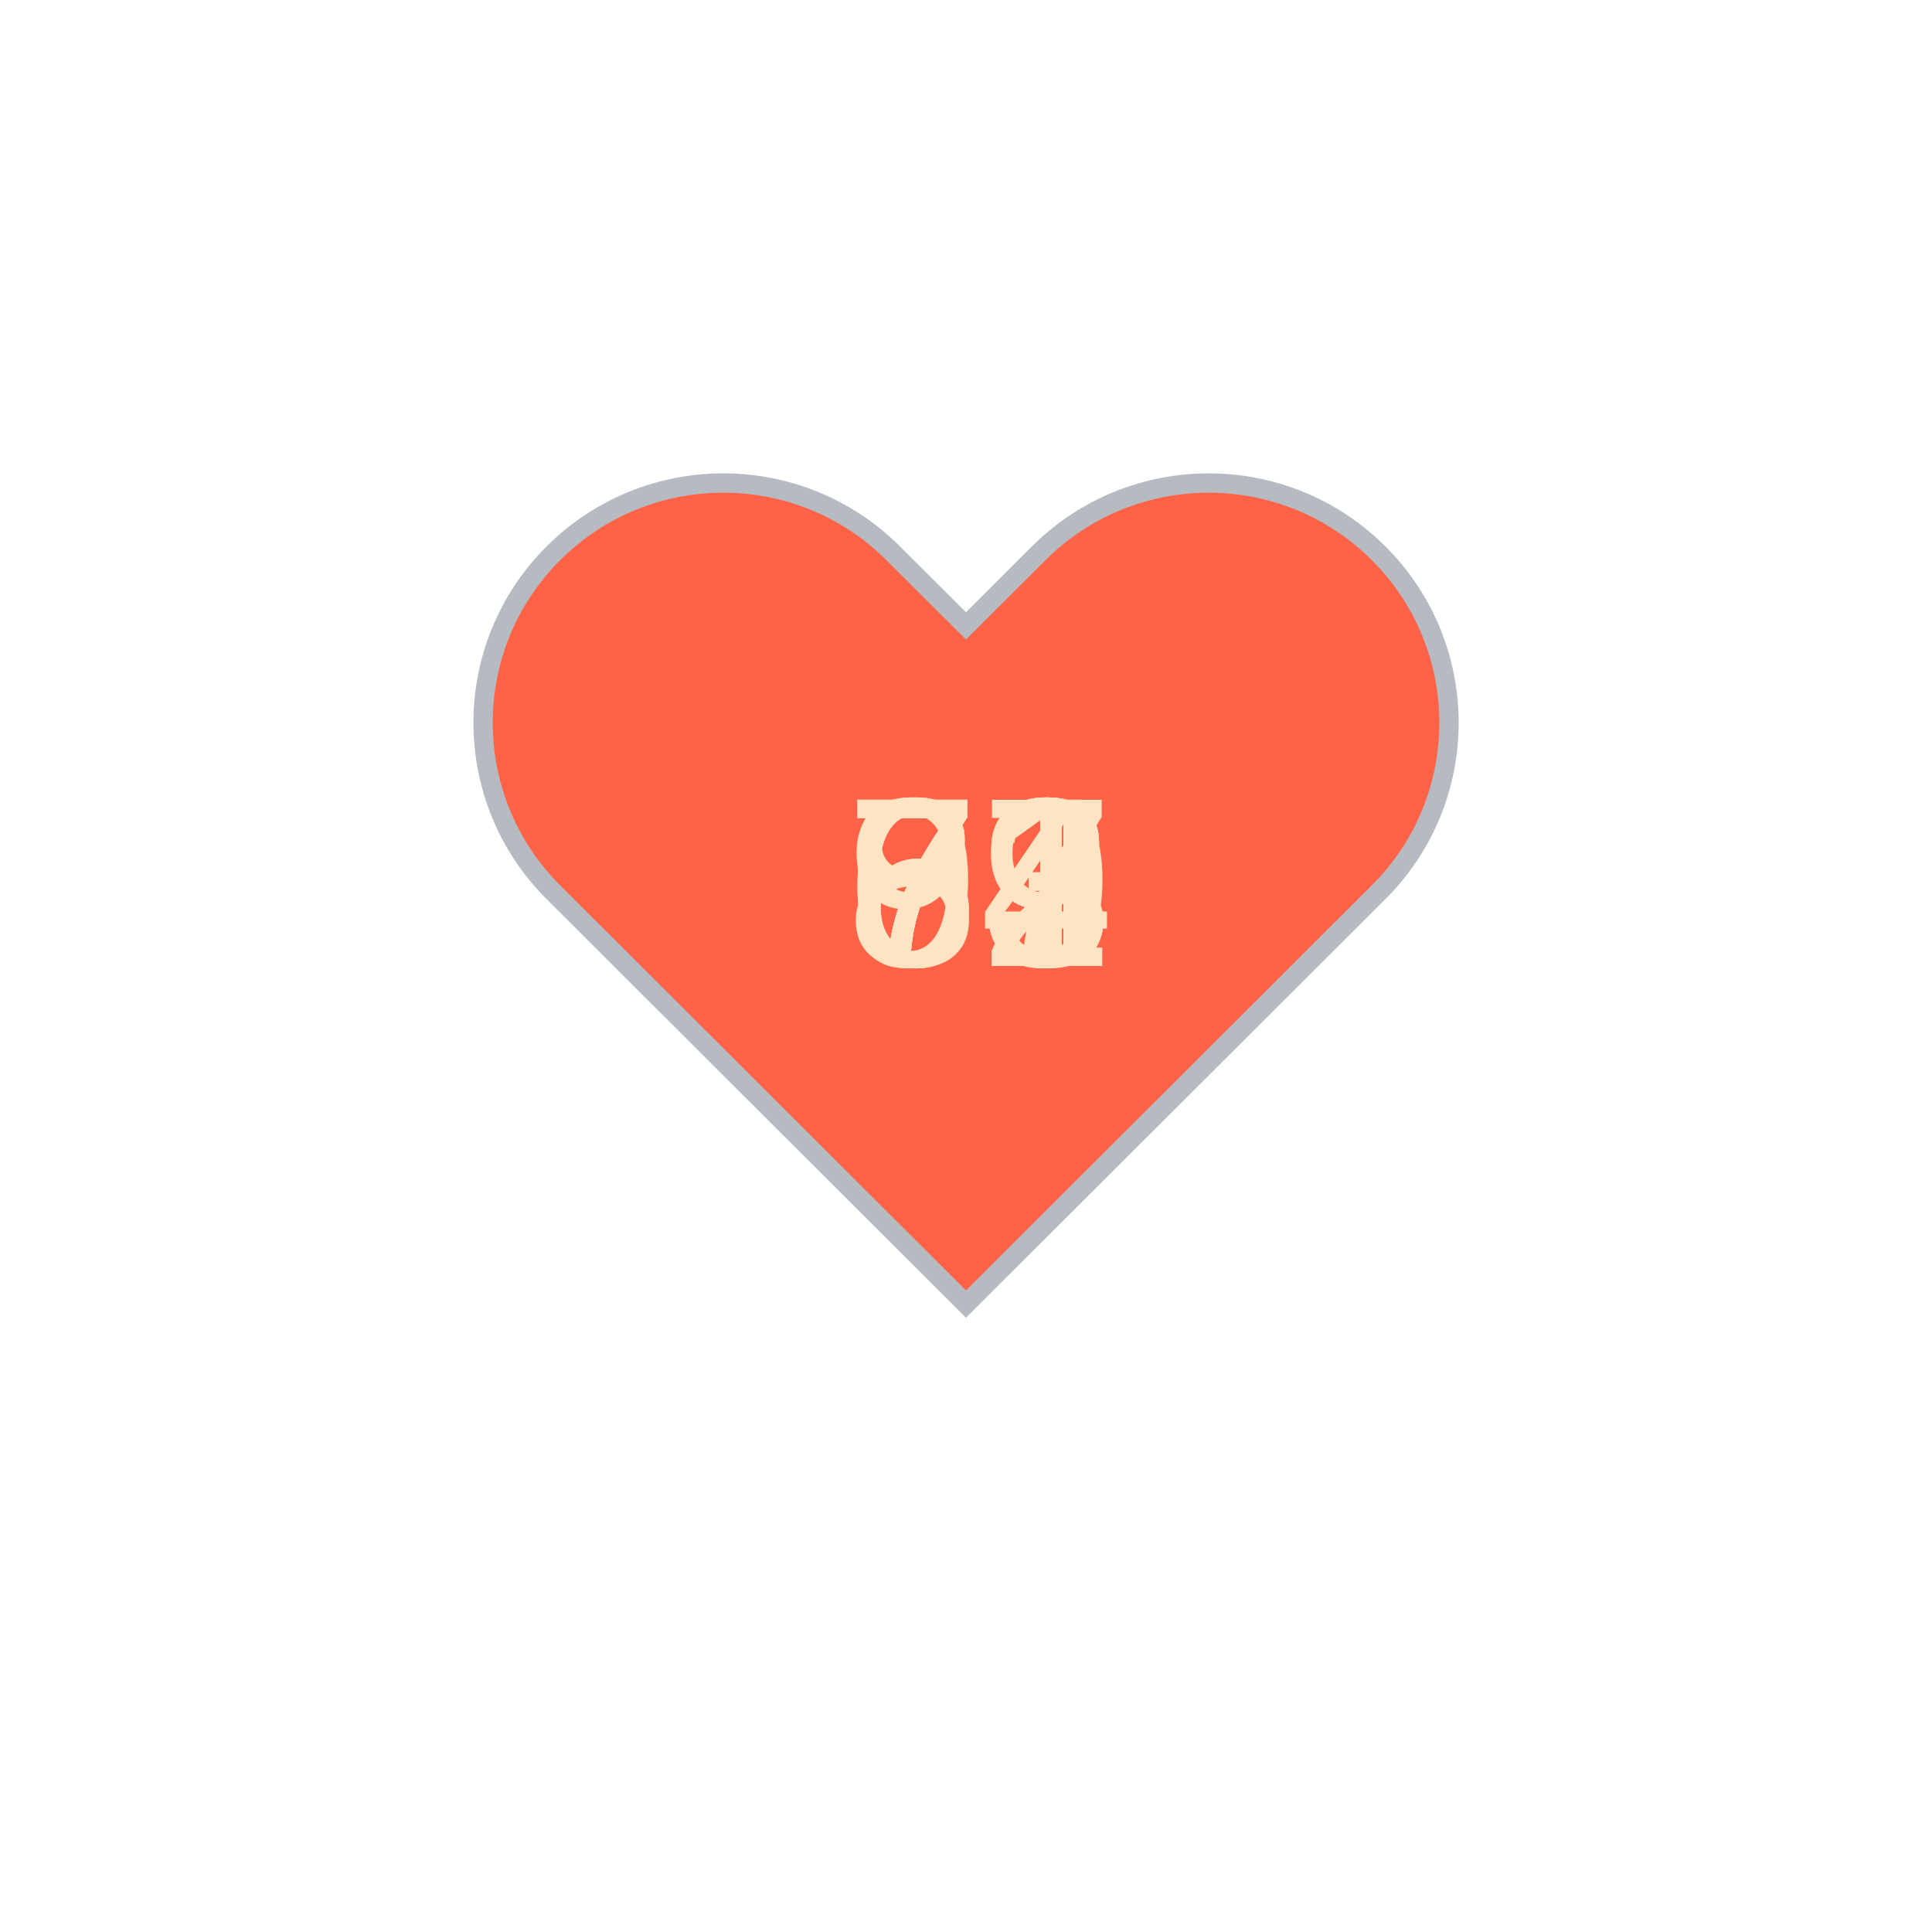
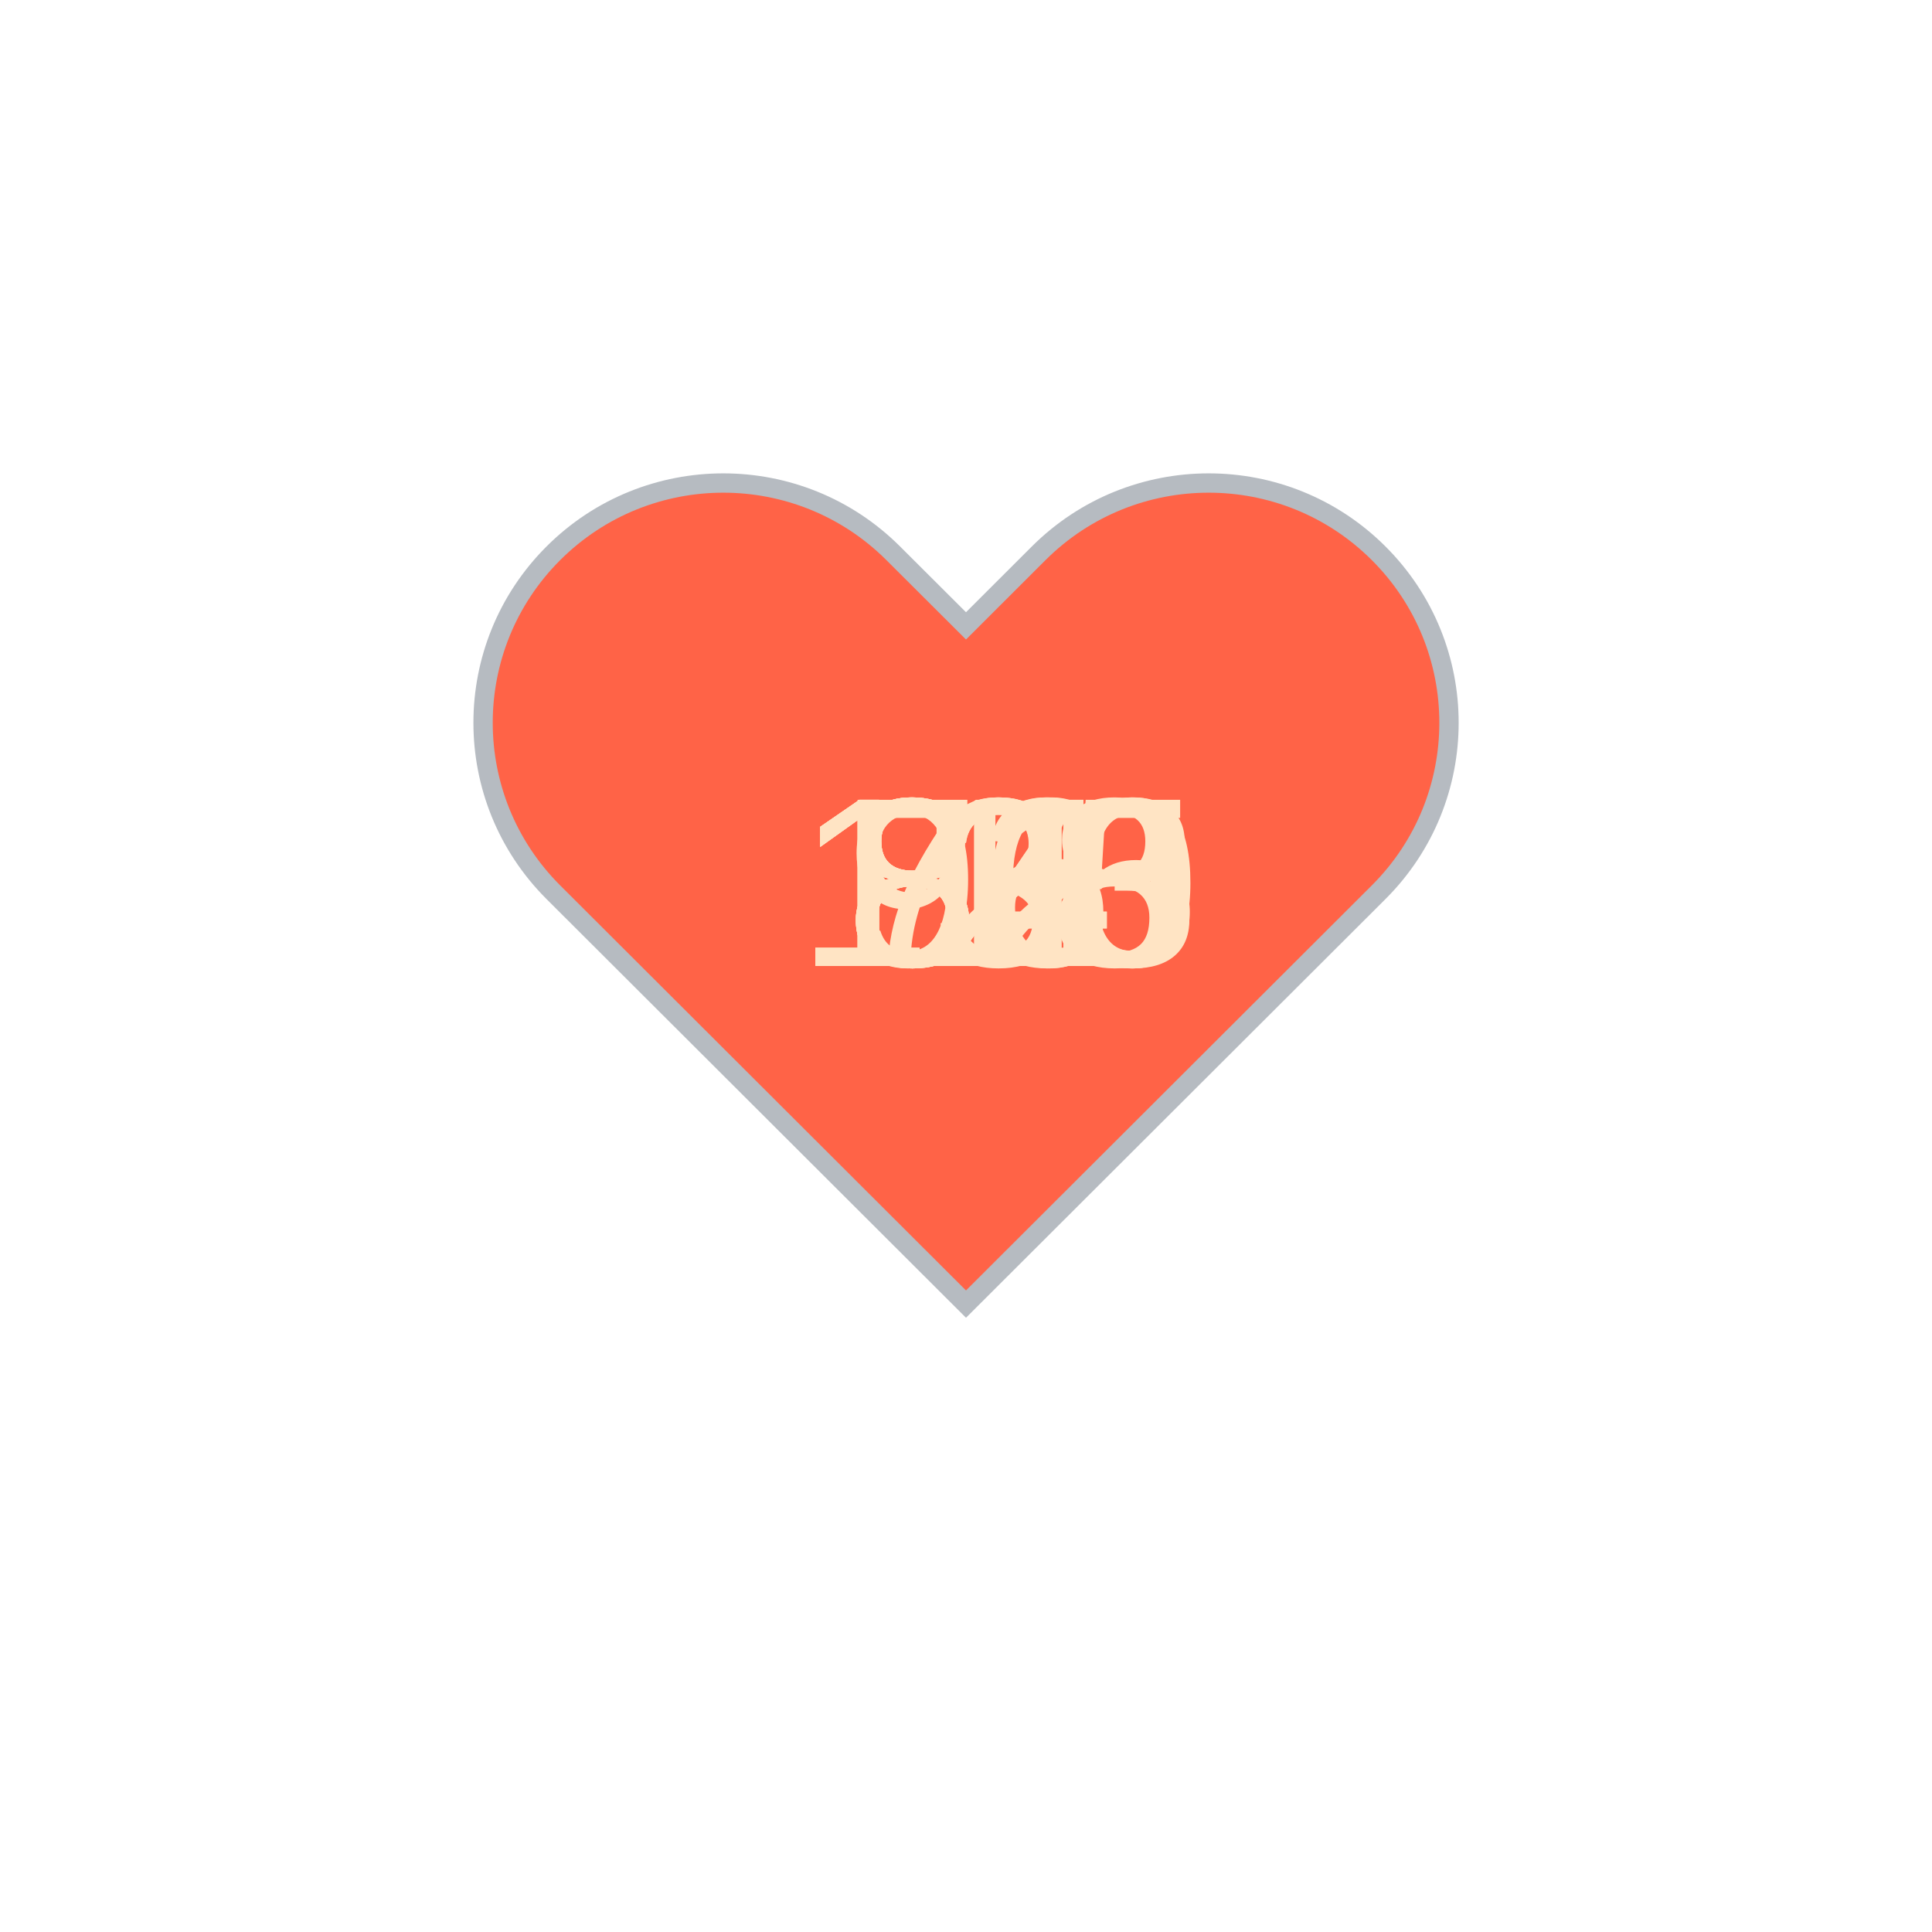
<svg xmlns="http://www.w3.org/2000/svg" baseProfile="full" height="150" version="1.1" viewBox="0,0,200,200" width="150">
  <defs />
  <g transform="translate(100 100)">
    <path d="M92.71,7.27L92.71,7.27c-9.71-9.69-25.46-9.69-35.18,0L50,14.79l-7.54-7.52C32.75-2.42,17-2.42,7.29,7.27v0 c-9.71,9.69-9.71,25.41,0,35.1L50,85l42.71-42.63C102.43,32.68,102.43,16.96,92.71,7.27z" fill="tomato" stroke="#B6BBC1" stroke-width="2" transform="translate(-50 -50)" />
    <animateTransform additive="sum" attributeName="transform" dur="1.2s" repeatCount="indefinite" type="scale" values="1; 1.5; 1.25; 1.5; 1.5; 1;" />
-     <text fill="bisque" style="font-size:25px; font-family:Arial" transform="translate(-12.5 0)">81<animate attributeName="visibility" dur="12.0s" keyTimes="0;0.1;0.2;0.3;0.4;0.5;0.6;0.7;0.8;0.9;1.0" repeatCount="indefinite" values="visible;hidden;hidden;hidden;hidden;hidden;hidden;hidden;hidden;hidden;hidden" />
+     <text fill="bisque" style="font-size:25px; font-family:Arial" transform="translate(-12.5 0)">82<animate attributeName="visibility" dur="12.0s" keyTimes="0;0.1;0.2;0.3;0.4;0.5;0.6;0.7;0.8;0.9;1.0" repeatCount="indefinite" values="visible;hidden;hidden;hidden;hidden;hidden;hidden;hidden;hidden;hidden;hidden" />
    </text>
-     <text fill="bisque" style="font-size:25px; font-family:Arial" transform="translate(-12.5 0)">74<animate attributeName="visibility" dur="12.0s" keyTimes="0;0.1;0.2;0.3;0.4;0.5;0.6;0.7;0.8;0.9;1.0" repeatCount="indefinite" values="hidden;visible;hidden;hidden;hidden;hidden;hidden;hidden;hidden;hidden;hidden" />
+     <text fill="bisque" style="font-size:25px; font-family:Arial" transform="translate(-12.5 0)">86<animate attributeName="visibility" dur="12.0s" keyTimes="0;0.1;0.2;0.3;0.4;0.5;0.6;0.7;0.8;0.9;1.0" repeatCount="indefinite" values="hidden;visible;hidden;hidden;hidden;hidden;hidden;hidden;hidden;hidden;hidden" />
    </text>
-     <text fill="bisque" style="font-size:25px; font-family:Arial" transform="translate(-12.5 0)">93<animate attributeName="visibility" dur="12.0s" keyTimes="0;0.1;0.2;0.3;0.4;0.5;0.6;0.7;0.8;0.9;1.0" repeatCount="indefinite" values="hidden;hidden;visible;hidden;hidden;hidden;hidden;hidden;hidden;hidden;hidden" />
+     <text fill="bisque" style="font-size:25px; font-family:Arial" transform="translate(-12.5 0)">74<animate attributeName="visibility" dur="12.0s" keyTimes="0;0.1;0.2;0.3;0.4;0.5;0.6;0.7;0.8;0.9;1.0" repeatCount="indefinite" values="hidden;hidden;visible;hidden;hidden;hidden;hidden;hidden;hidden;hidden;hidden" />
    </text>
-     <text fill="bisque" style="font-size:25px; font-family:Arial" transform="translate(-12.5 0)">72<animate attributeName="visibility" dur="12.0s" keyTimes="0;0.1;0.2;0.3;0.4;0.5;0.6;0.7;0.8;0.9;1.0" repeatCount="indefinite" values="hidden;hidden;hidden;visible;hidden;hidden;hidden;hidden;hidden;hidden;hidden" />
+     <text fill="bisque" style="font-size:25px; font-family:Arial" transform="translate(-12.5 0)">83<animate attributeName="visibility" dur="12.0s" keyTimes="0;0.1;0.2;0.3;0.4;0.5;0.6;0.7;0.8;0.9;1.0" repeatCount="indefinite" values="hidden;hidden;hidden;visible;hidden;hidden;hidden;hidden;hidden;hidden;hidden" />
    </text>
-     <text fill="bisque" style="font-size:25px; font-family:Arial" transform="translate(-12.5 0)">74<animate attributeName="visibility" dur="12.0s" keyTimes="0;0.1;0.2;0.3;0.4;0.5;0.6;0.7;0.8;0.9;1.0" repeatCount="indefinite" values="hidden;hidden;hidden;hidden;visible;hidden;hidden;hidden;hidden;hidden;hidden" />
+     <text fill="bisque" style="font-size:25px; font-family:Arial" transform="translate(-12.5 0)">94<animate attributeName="visibility" dur="12.0s" keyTimes="0;0.1;0.2;0.3;0.4;0.5;0.6;0.7;0.8;0.9;1.0" repeatCount="indefinite" values="hidden;hidden;hidden;hidden;visible;hidden;hidden;hidden;hidden;hidden;hidden" />
    </text>
-     <text fill="bisque" style="font-size:25px; font-family:Arial" transform="translate(-12.5 0)">71<animate attributeName="visibility" dur="12.0s" keyTimes="0;0.1;0.2;0.3;0.4;0.5;0.6;0.7;0.8;0.9;1.0" repeatCount="indefinite" values="hidden;hidden;hidden;hidden;hidden;visible;hidden;hidden;hidden;hidden;hidden" />
+     <text fill="bisque" style="font-size:25px; font-family:Arial" transform="translate(-17.5 0)">118<animate attributeName="visibility" dur="12.0s" keyTimes="0;0.1;0.2;0.3;0.4;0.5;0.6;0.7;0.8;0.9;1.0" repeatCount="indefinite" values="hidden;hidden;hidden;hidden;hidden;visible;hidden;hidden;hidden;hidden;hidden" />
    </text>
-     <text fill="bisque" style="font-size:25px; font-family:Arial" transform="translate(-12.5 0)">69<animate attributeName="visibility" dur="12.0s" keyTimes="0;0.1;0.2;0.3;0.4;0.5;0.6;0.7;0.8;0.9;1.0" repeatCount="indefinite" values="hidden;hidden;hidden;hidden;hidden;hidden;visible;hidden;hidden;hidden;hidden" />
+     <text fill="bisque" style="font-size:25px; font-family:Arial" transform="translate(-17.5 0)">125<animate attributeName="visibility" dur="12.0s" keyTimes="0;0.1;0.2;0.3;0.4;0.5;0.6;0.7;0.8;0.9;1.0" repeatCount="indefinite" values="hidden;hidden;hidden;hidden;hidden;hidden;visible;hidden;hidden;hidden;hidden" />
    </text>
-     <text fill="bisque" style="font-size:25px; font-family:Arial" transform="translate(-12.5 0)">72<animate attributeName="visibility" dur="12.0s" keyTimes="0;0.1;0.2;0.3;0.4;0.5;0.6;0.7;0.8;0.9;1.0" repeatCount="indefinite" values="hidden;hidden;hidden;hidden;hidden;hidden;hidden;visible;hidden;hidden;hidden" />
+     <text fill="bisque" style="font-size:25px; font-family:Arial" transform="translate(-17.5 0)">133<animate attributeName="visibility" dur="12.0s" keyTimes="0;0.1;0.2;0.3;0.4;0.5;0.6;0.7;0.8;0.9;1.0" repeatCount="indefinite" values="hidden;hidden;hidden;hidden;hidden;hidden;hidden;visible;hidden;hidden;hidden" />
    </text>
-     <text fill="bisque" style="font-size:25px; font-family:Arial" transform="translate(-12.5 0)">67<animate attributeName="visibility" dur="12.0s" keyTimes="0;0.1;0.2;0.3;0.4;0.5;0.6;0.7;0.8;0.9;1.0" repeatCount="indefinite" values="hidden;hidden;hidden;hidden;hidden;hidden;hidden;hidden;visible;hidden;hidden" />
+     <text fill="bisque" style="font-size:25px; font-family:Arial" transform="translate(-17.5 0)">120<animate attributeName="visibility" dur="12.0s" keyTimes="0;0.1;0.2;0.3;0.4;0.5;0.6;0.7;0.8;0.9;1.0" repeatCount="indefinite" values="hidden;hidden;hidden;hidden;hidden;hidden;hidden;hidden;visible;hidden;hidden" />
    </text>
-     <text fill="bisque" style="font-size:25px; font-family:Arial" transform="translate(-12.5 0)">73<animate attributeName="visibility" dur="12.0s" keyTimes="0;0.1;0.2;0.3;0.4;0.5;0.6;0.7;0.8;0.9;1.0" repeatCount="indefinite" values="hidden;hidden;hidden;hidden;hidden;hidden;hidden;hidden;hidden;visible;hidden" />
+     <text fill="bisque" style="font-size:25px; font-family:Arial" transform="translate(-12.5 0)">81<animate attributeName="visibility" dur="12.0s" keyTimes="0;0.1;0.2;0.3;0.4;0.5;0.6;0.7;0.8;0.9;1.0" repeatCount="indefinite" values="hidden;hidden;hidden;hidden;hidden;hidden;hidden;hidden;hidden;visible;hidden" />
    </text>
  </g>
</svg>
